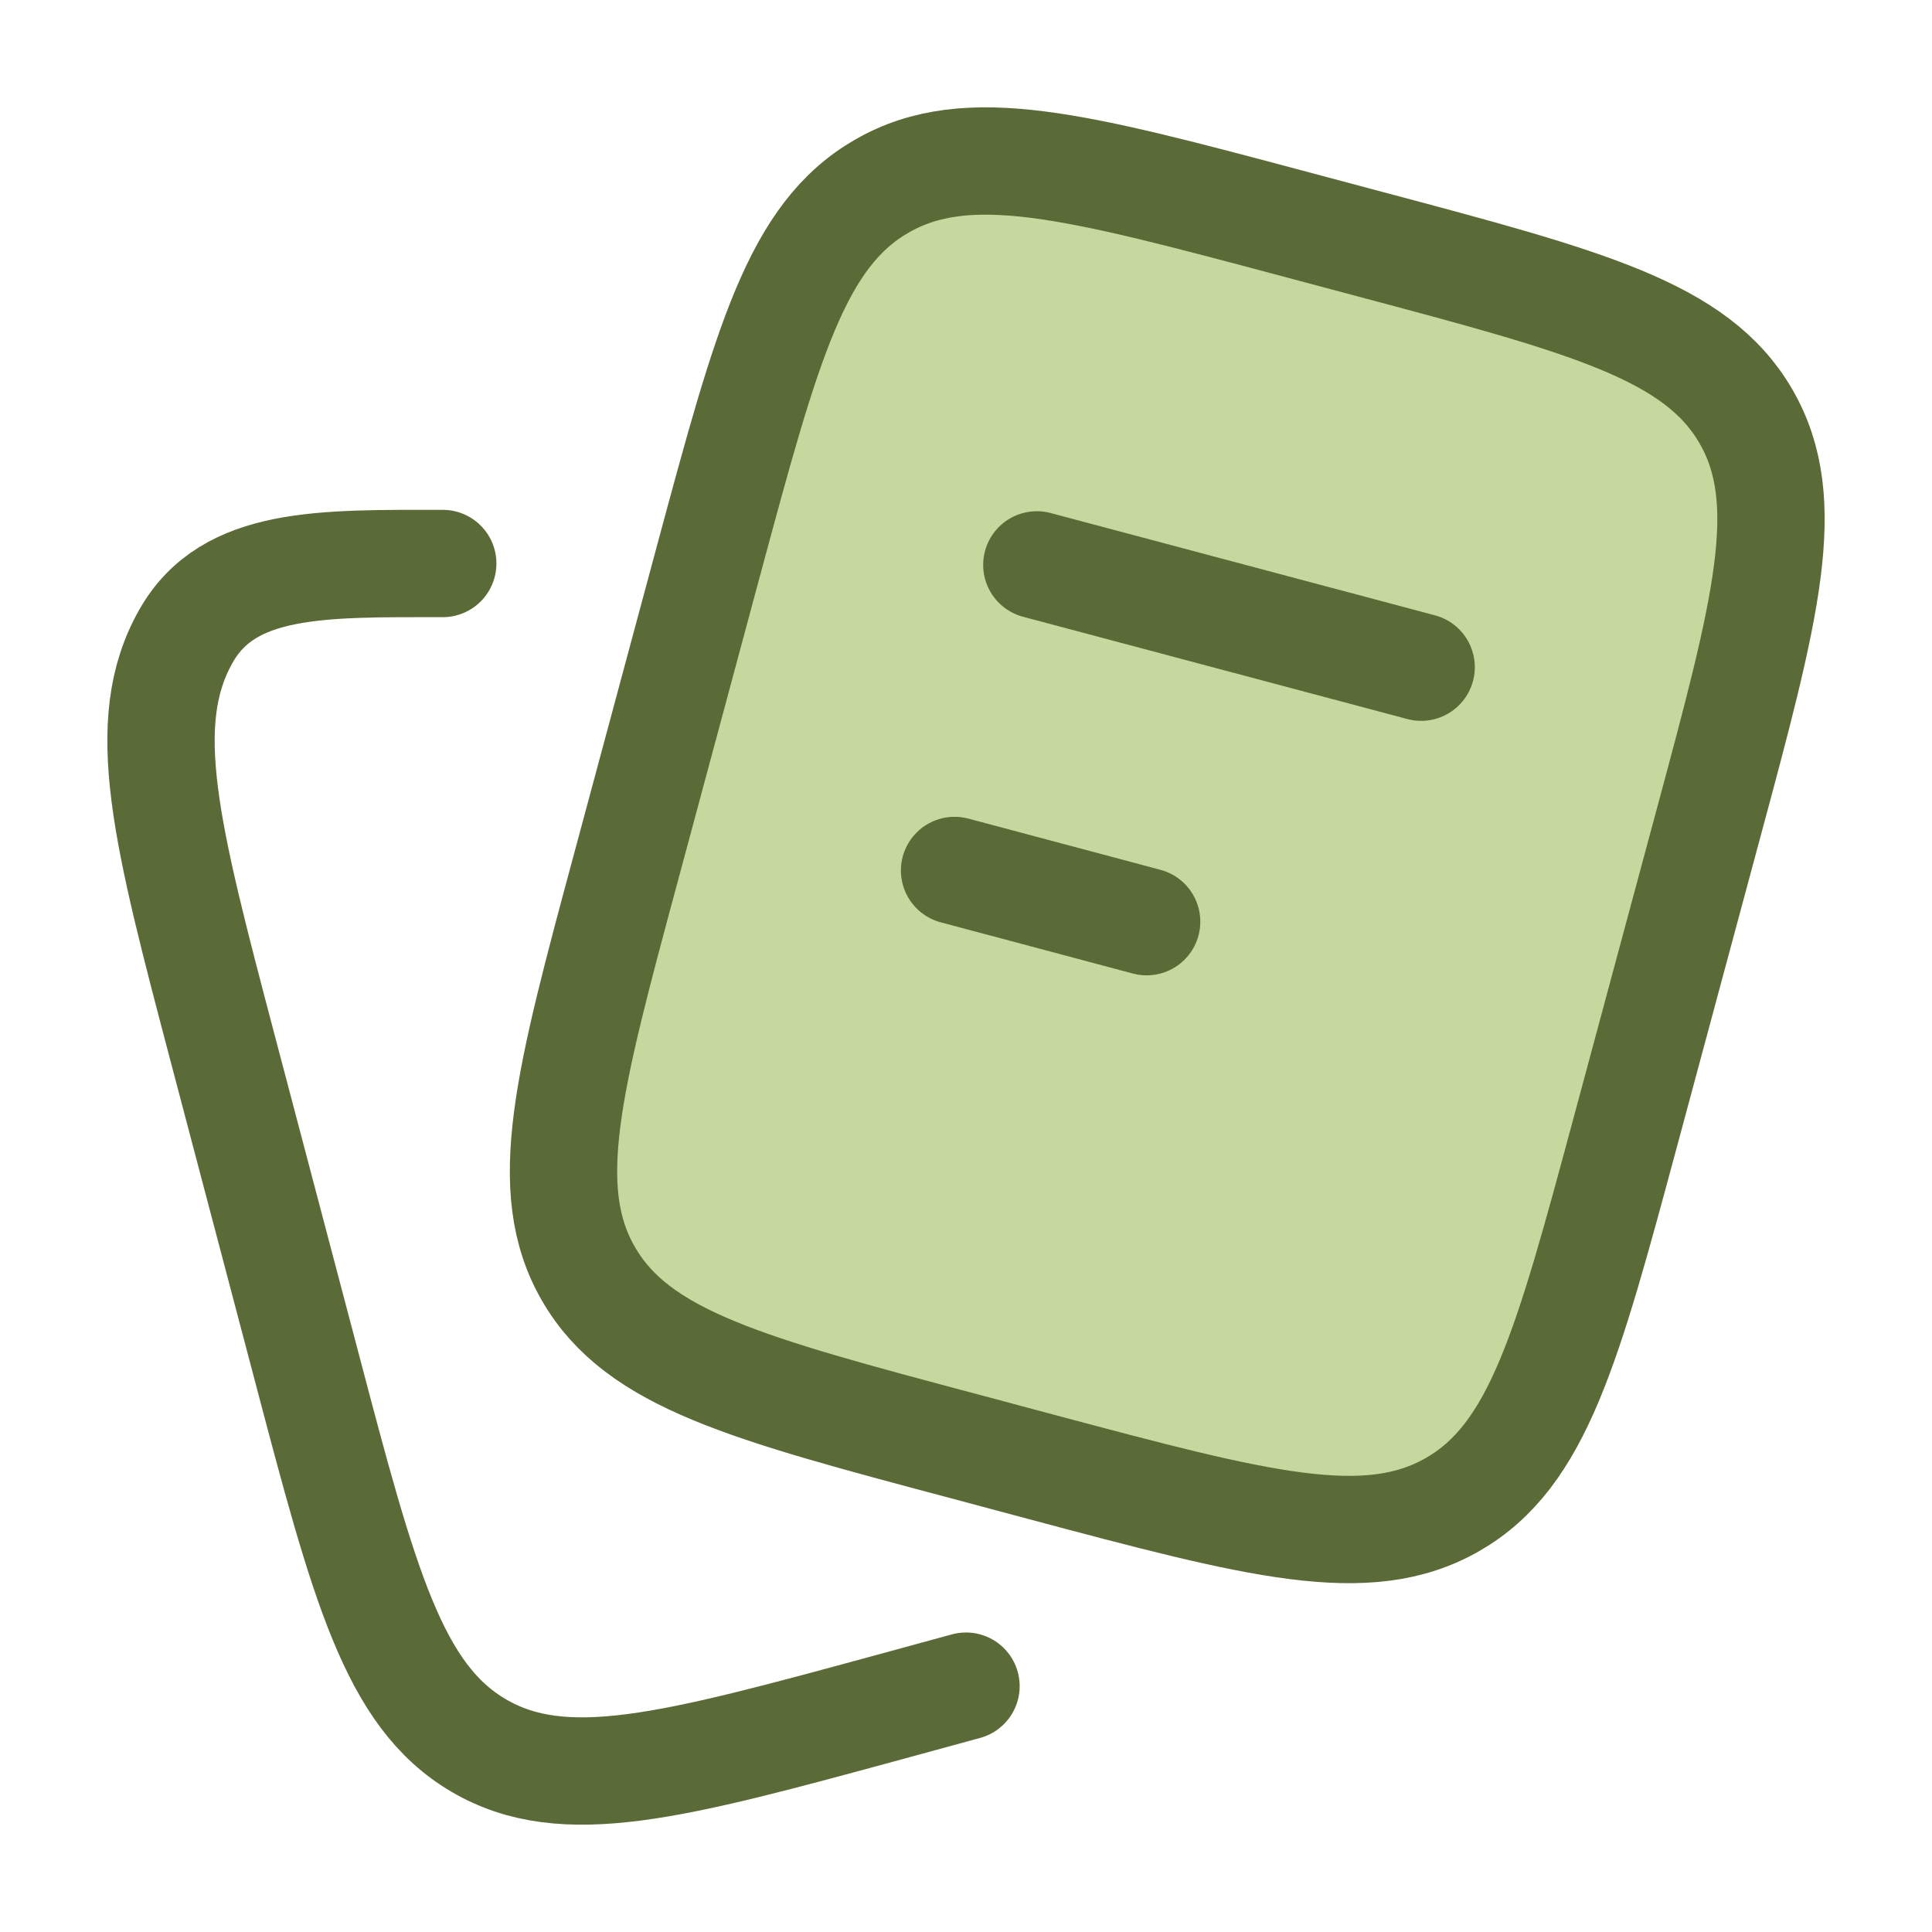
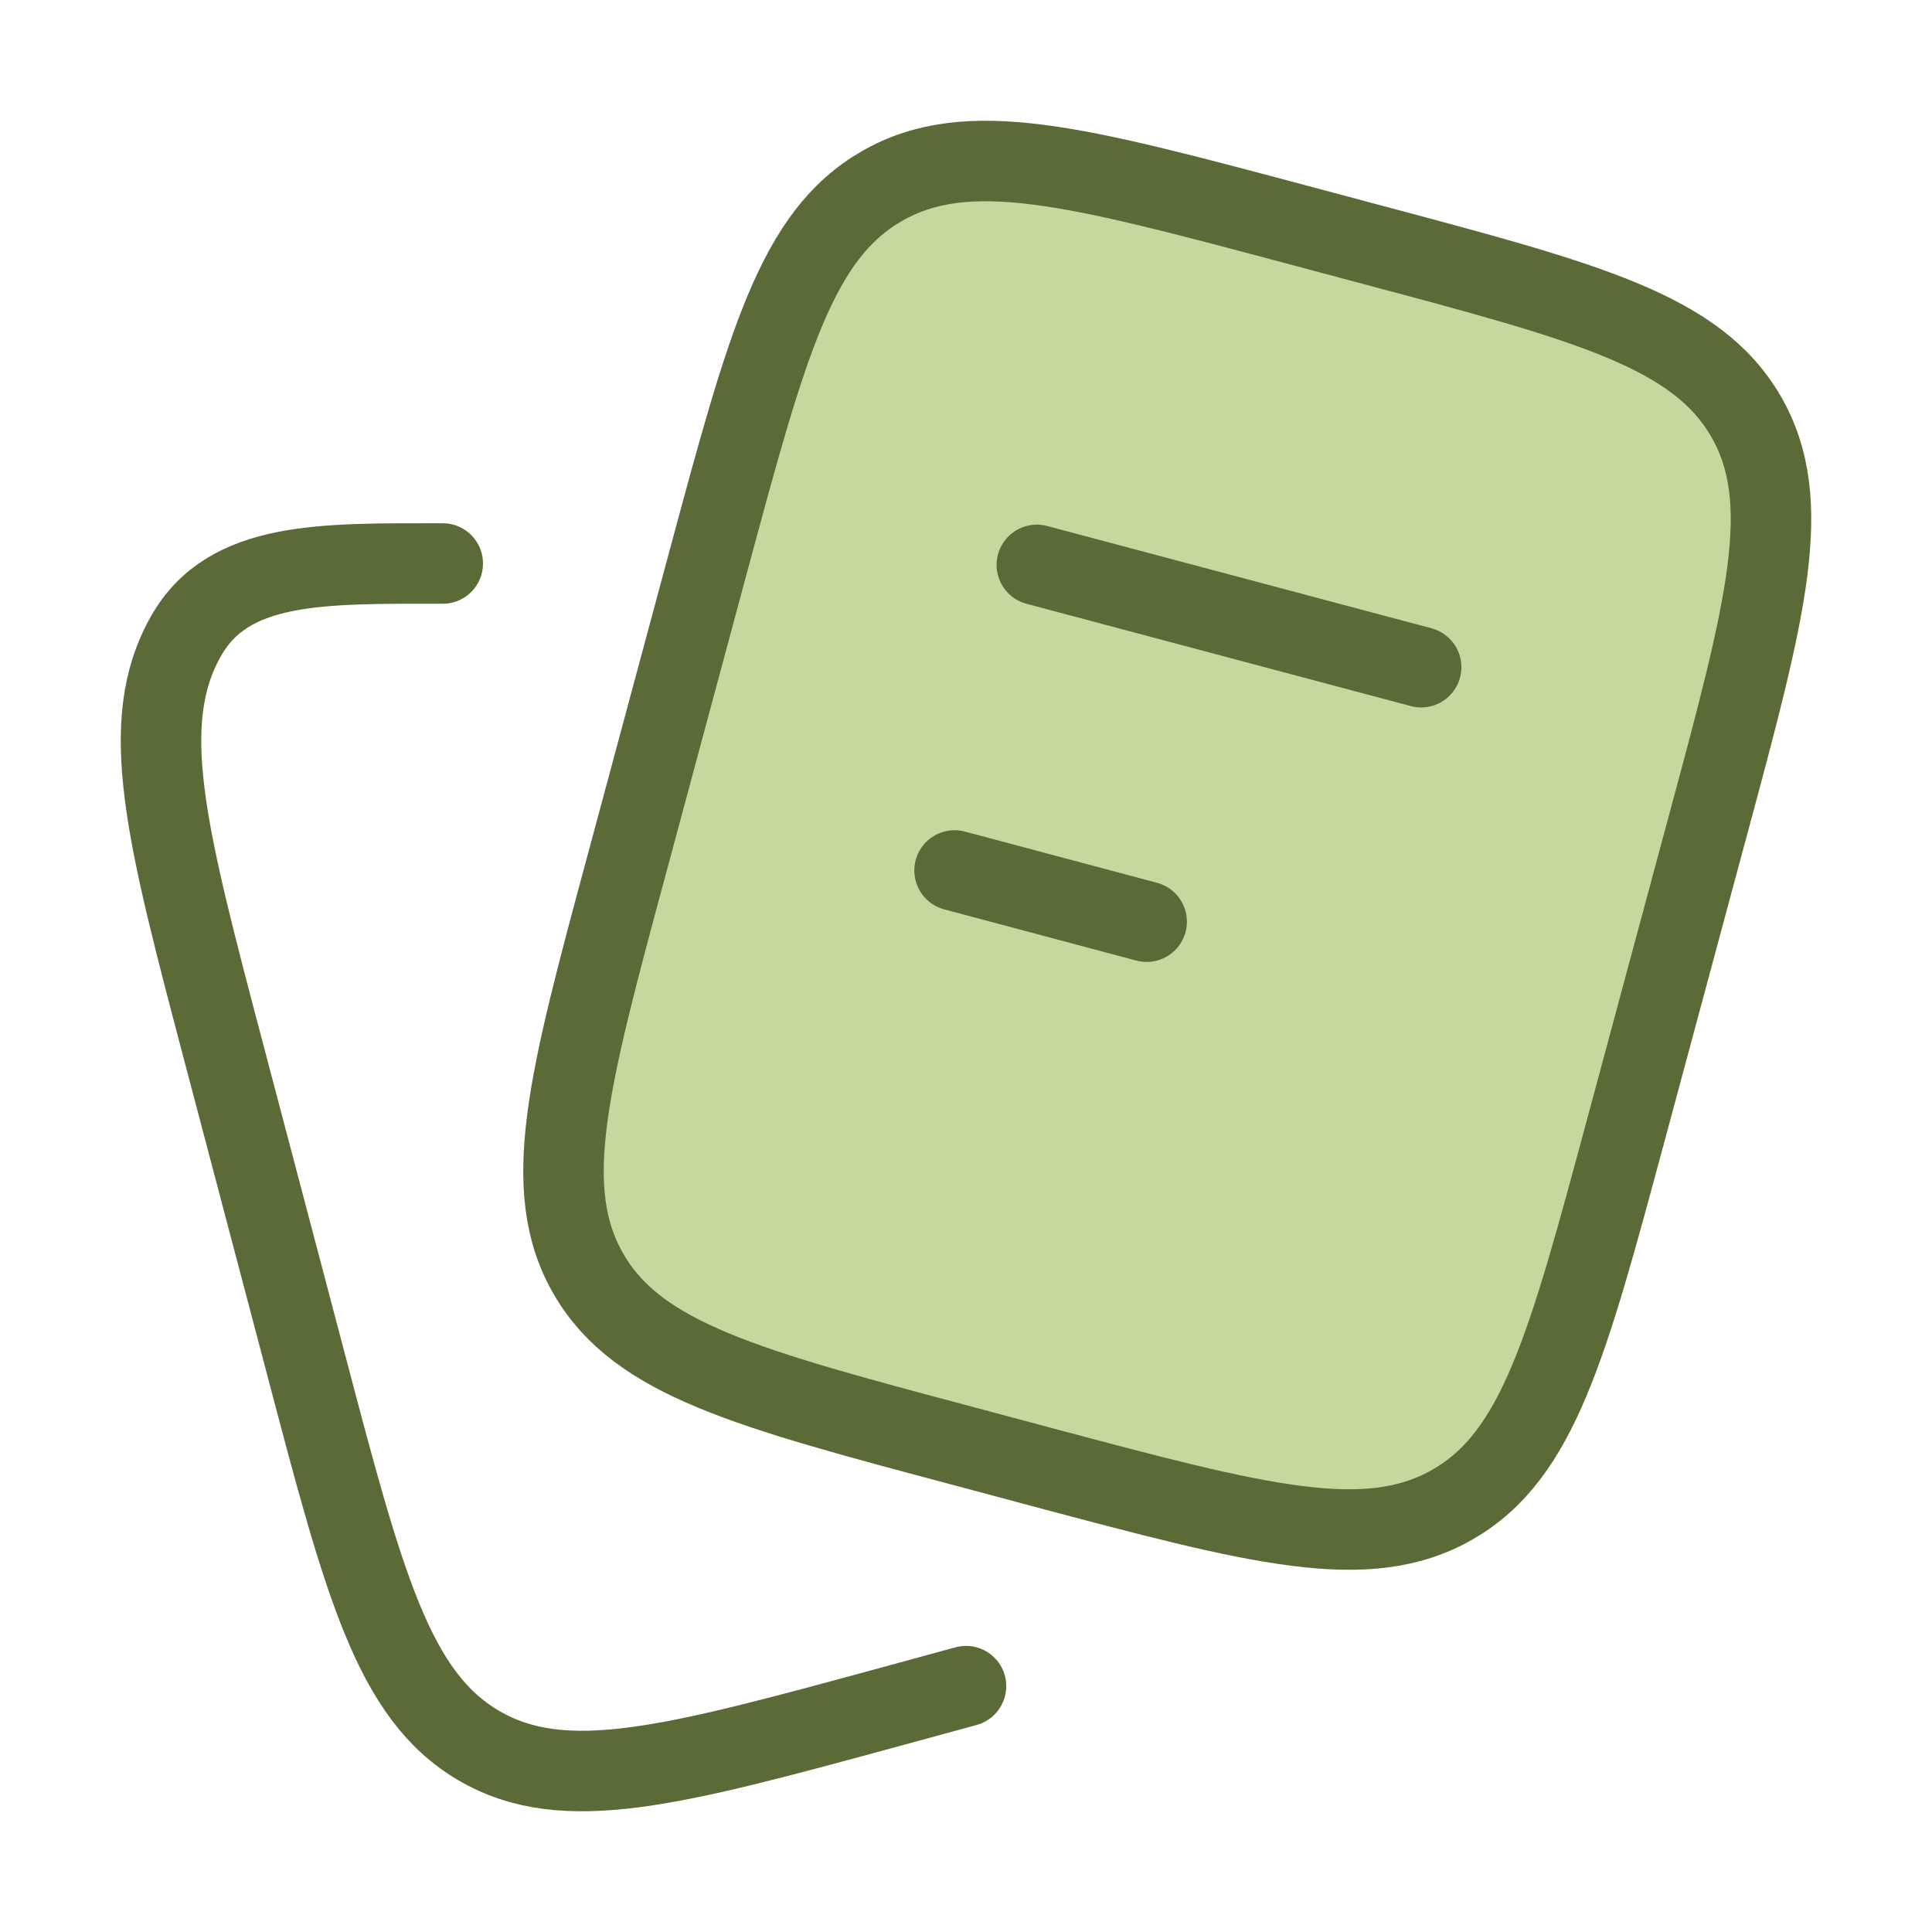
<svg xmlns="http://www.w3.org/2000/svg" width="36" height="36" viewBox="0 0 36 36" fill="none">
  <path d="M19.32 10.526L26.481 12.432L19.32 10.526ZM17.787 16.22L21.366 17.174L17.787 16.22ZM17.966 26.949L19.397 27.332C23.447 28.412 25.472 28.95 27.068 28.034C28.662 27.119 29.205 25.104 30.29 21.078L31.824 15.383C32.91 11.355 33.452 9.342 32.531 7.755C31.61 6.168 29.586 5.63 25.535 4.551L24.104 4.169C20.054 3.089 18.029 2.55 16.434 3.467C14.838 4.382 14.295 6.396 13.209 10.422L11.676 16.118C10.59 20.145 10.047 22.158 10.97 23.745C11.891 25.331 13.916 25.871 17.966 26.949Z" fill="#C5D89D" />
-   <path d="M19.32 10.526L26.481 12.432M17.787 16.22L21.366 17.174M17.966 26.949L19.397 27.332C23.447 28.412 25.472 28.95 27.068 28.034C28.662 27.119 29.205 25.104 30.29 21.078L31.824 15.383C32.91 11.355 33.452 9.342 32.531 7.755C31.61 6.168 29.586 5.63 25.535 4.551L24.104 4.169C20.054 3.089 18.029 2.55 16.434 3.467C14.838 4.382 14.295 6.396 13.209 10.422L11.676 16.118C10.59 20.145 10.047 22.158 10.97 23.745C11.891 25.331 13.916 25.871 17.966 26.949Z" stroke="#5B6B38" stroke-width="2" stroke-linecap="round" />
-   <path d="M18 31.419L16.572 31.809C12.531 32.909 10.512 33.459 8.919 32.525C7.329 31.592 6.786 29.538 5.705 25.433L4.173 19.625C3.09 15.519 2.549 13.466 3.468 11.849C4.263 10.449 6 10.5 8.25 10.5" stroke="#5B6B38" stroke-width="2" stroke-linecap="round" />
+   <path d="M19.32 10.526L26.481 12.432M17.787 16.22L21.366 17.174M17.966 26.949L19.397 27.332C23.447 28.412 25.472 28.95 27.068 28.034C28.662 27.119 29.205 25.104 30.29 21.078L31.824 15.383C32.91 11.355 33.452 9.342 32.531 7.755C31.61 6.168 29.586 5.63 25.535 4.551L24.104 4.169C20.054 3.089 18.029 2.55 16.434 3.467C14.838 4.382 14.295 6.396 13.209 10.422L11.676 16.118C10.59 20.145 10.047 22.158 10.97 23.745C11.891 25.331 13.916 25.871 17.966 26.949Z" stroke="#5B6B38" stroke-width="1.5" stroke-linecap="round" />
+   <path d="M18 31.419L16.572 31.809C12.531 32.909 10.512 33.459 8.919 32.525C7.329 31.592 6.786 29.538 5.705 25.433L4.173 19.625C3.09 15.519 2.549 13.466 3.468 11.849C4.263 10.449 6 10.5 8.25 10.5" stroke="#5B6B38" stroke-width="1.5" stroke-linecap="round" />
</svg>
